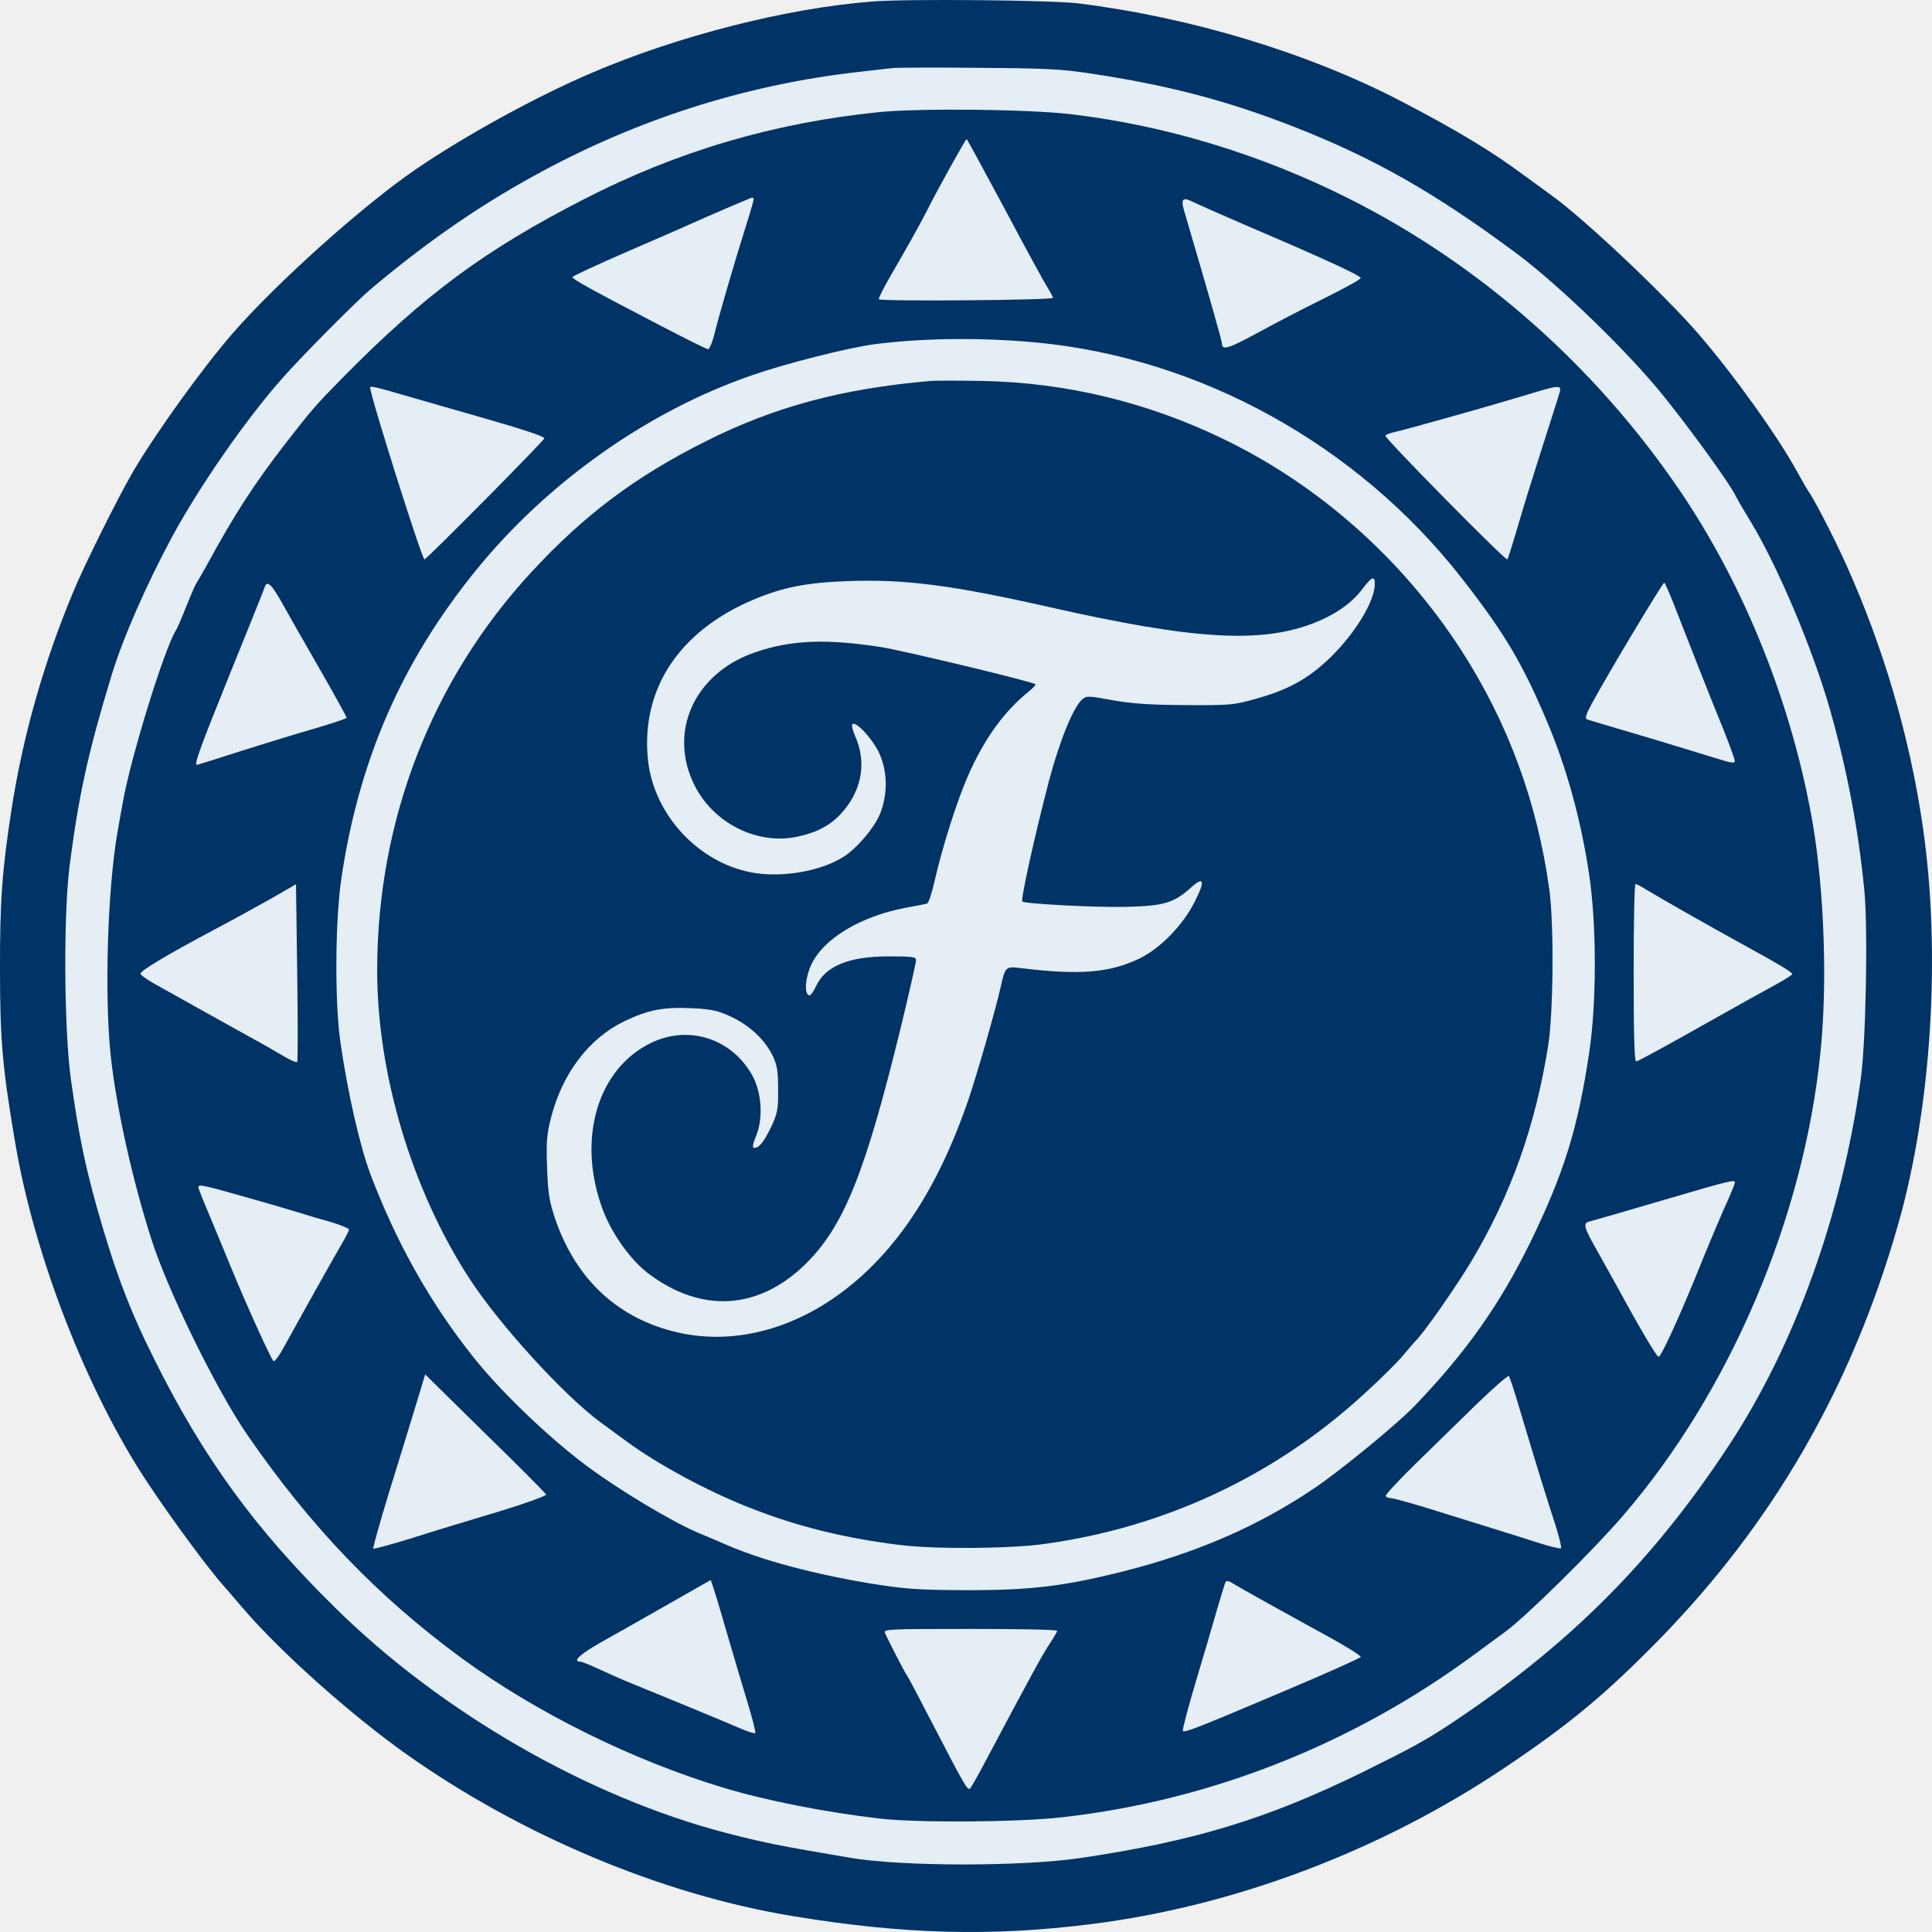
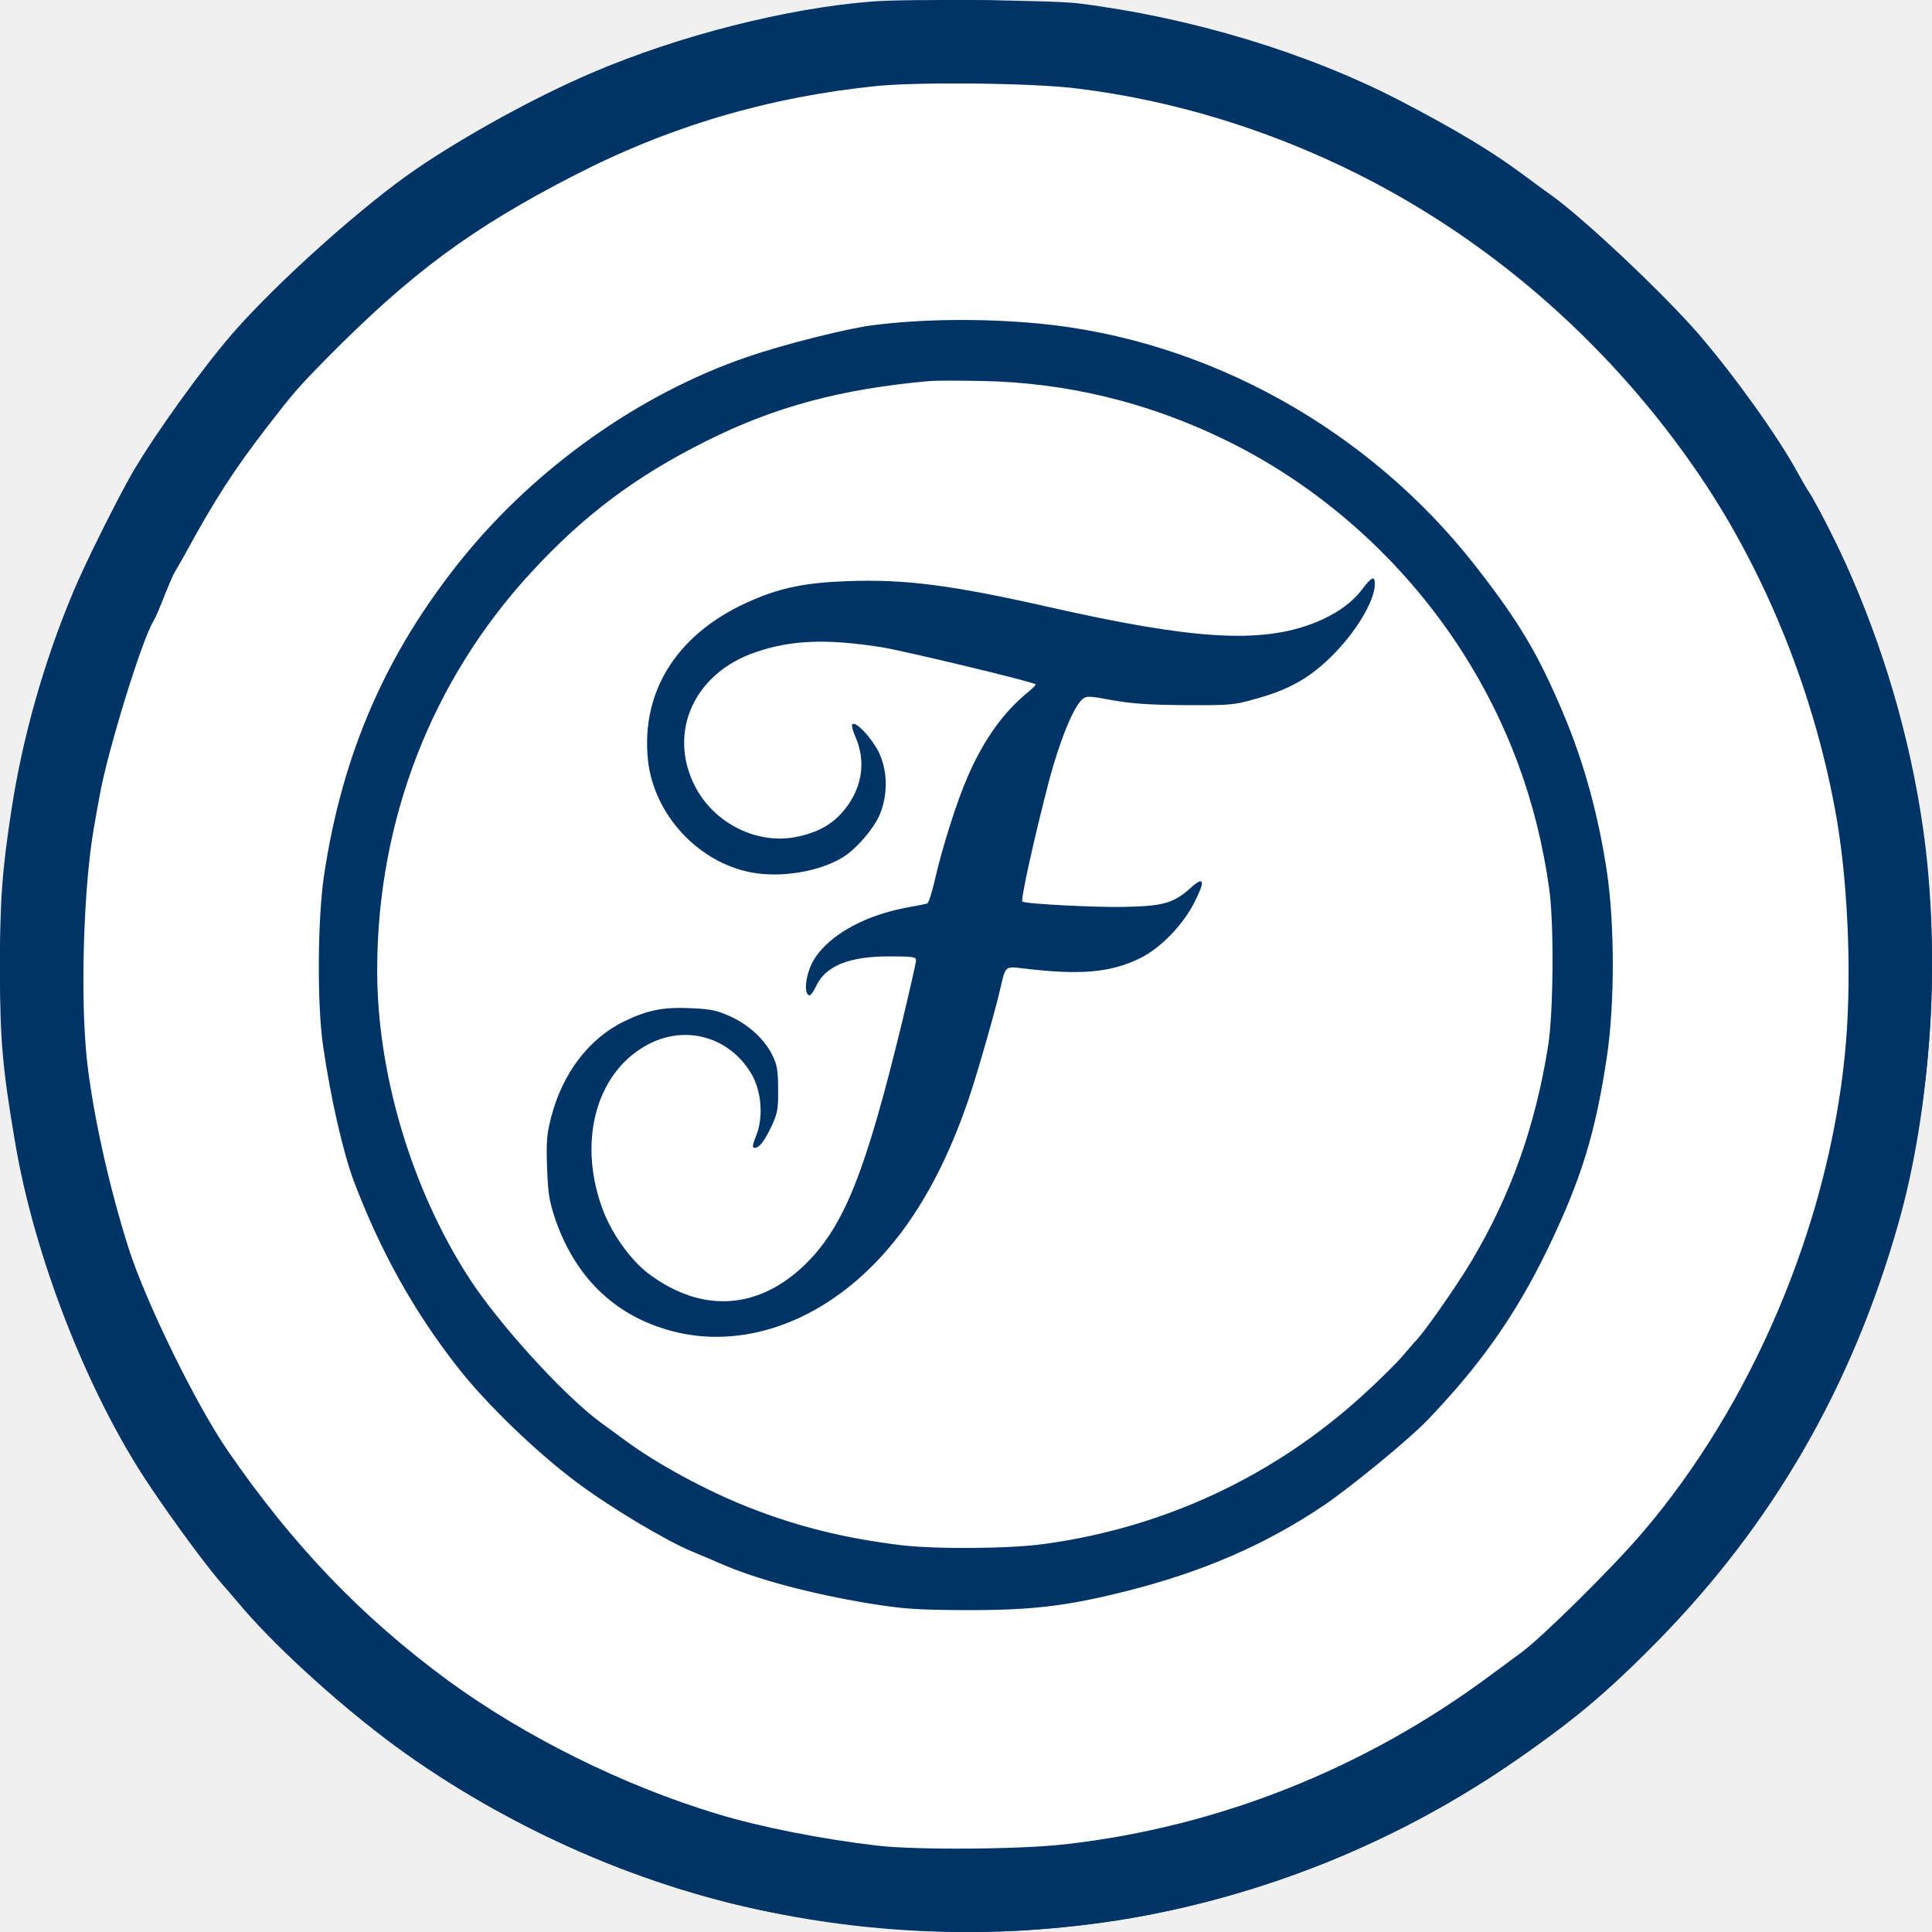
- <svg xmlns="http://www.w3.org/2000/svg" width="139" height="139" viewBox="0 0 139 139" fill="none">
-   <circle cx="69.5" cy="69.5" r="69.5" fill="#E5EDF5" />
-   <path d="M62.772 0.108C56.627 0.579 48.772 2.578 42.559 5.249C38.581 6.946 33.468 9.752 29.93 12.171C26.139 14.759 19.926 20.32 16.709 24.016C14.543 26.519 11.225 31.123 9.566 33.945C8.516 35.743 6.078 40.632 5.3 42.514C3.167 47.588 1.643 52.964 0.831 58.223C0.153 62.591 -0.016 64.859 0.001 69.9C0.001 74.789 0.187 76.906 1.085 82.164C2.456 90.363 6.282 100.158 10.632 106.694C12.46 109.449 15.05 112.944 16.168 114.187C16.388 114.422 16.963 115.111 17.471 115.699C20.163 118.841 25.241 123.377 29.253 126.216C37.514 132.063 47.688 136.331 57.067 137.86C65.006 139.17 71.337 139.338 78.515 138.431C88.841 137.137 99.388 133.139 108.292 127.157C112.947 124.032 115.486 121.915 119.329 118.001C127.573 109.583 133.244 99.755 136.562 88.095C138.966 79.678 139.66 68.572 138.34 59.483C137.392 52.964 135.496 46.529 132.77 40.498C131.839 38.448 130.434 35.76 130.096 35.323C130.011 35.205 129.655 34.584 129.3 33.945C127.912 31.392 124.729 26.956 122.19 24.016C119.752 21.193 113.912 15.683 111.644 14.07C111.22 13.767 110.323 13.112 109.663 12.625C107.344 10.894 104.805 9.365 100.742 7.249C94.072 3.788 85.676 1.251 77.584 0.243C75.654 0.007 65.311 -0.094 62.772 0.108ZM78.43 5.283C84.034 6.123 88.266 7.232 93.073 9.113C98.863 11.382 103.18 13.835 109.071 18.203C112.185 20.521 117.196 25.377 119.752 28.569C121.733 31.039 124.391 34.718 124.848 35.625C125.034 35.995 125.525 36.835 125.931 37.49C127.912 40.75 130.434 46.731 131.67 51.082C132.906 55.417 133.735 59.852 134.142 64.17C134.395 66.976 134.243 75.057 133.871 77.662C132.499 87.44 129.131 96.798 124.357 104.039C118.855 112.406 112.795 118.438 104.246 124.1C102.452 125.276 101.487 125.796 97.983 127.527C91.11 130.887 85.896 132.466 77.753 133.676C73.538 134.298 64.888 134.298 61.163 133.659C56.186 132.819 54.984 132.584 52.259 131.878C42.322 129.291 31.759 123.209 24.124 115.682C18.334 109.987 14.627 104.879 11.106 97.806C9.295 94.194 8.245 91.371 6.993 86.953C6.078 83.676 5.655 81.593 5.097 77.628C4.606 74.049 4.555 65.817 5.012 62.255C5.655 57.265 6.332 54.157 8.008 48.646C8.821 45.958 10.514 42.094 12.393 38.599C14.373 34.953 17.742 30.098 20.349 27.174C21.771 25.562 25.597 21.714 26.646 20.824C30.286 17.749 33.858 15.229 37.531 13.146C45.183 8.777 53.393 6.089 62.01 5.148C62.89 5.048 63.889 4.93 64.21 4.896C64.532 4.863 67.325 4.846 70.389 4.88C75.146 4.913 76.348 4.964 78.43 5.283Z" fill="#003366" />
-   <path d="M63.195 8.072C55.628 8.845 48.704 10.895 42.034 14.322C34.891 17.985 30.608 21.143 24.683 27.142C22.668 29.191 22.414 29.494 20.586 31.846C18.233 34.887 16.862 37.02 14.83 40.75C14.492 41.355 14.17 41.91 14.102 42.01C14.035 42.094 13.73 42.817 13.409 43.606C13.104 44.396 12.765 45.186 12.647 45.371C11.834 46.648 9.413 54.477 8.855 57.635C8.77 58.089 8.584 59.114 8.448 59.904C7.737 63.986 7.5 71.647 7.974 76.032C8.381 79.712 9.515 84.853 10.886 89.137C12.071 92.867 15.575 100.007 17.793 103.233C22.381 109.886 27.188 114.876 33.232 119.312C38.598 123.226 45.505 126.654 52.107 128.636C55.086 129.544 59.487 130.4 63.279 130.837C66.005 131.157 73.352 131.106 76.484 130.737C87.148 129.527 97.407 125.461 106.176 118.959C107.056 118.321 107.987 117.615 108.258 117.43C109.782 116.321 114.589 111.583 116.773 109.046C124.442 100.142 129.774 87.659 130.976 75.696C131.484 70.757 131.247 64.104 130.417 59.231C128.945 50.73 125.542 42.195 120.853 35.29C114.742 26.301 106.447 18.993 96.95 14.238C90.703 11.113 83.983 9.064 77.245 8.24C74.232 7.854 66.14 7.77 63.195 8.072ZM72.268 14.994C73.724 17.75 75.112 20.287 75.332 20.623C75.536 20.959 75.739 21.328 75.756 21.429C75.806 21.597 63.415 21.698 63.229 21.53C63.195 21.48 63.499 20.858 63.906 20.136C65.446 17.481 66.208 16.103 66.75 15.045C67.376 13.768 69.475 10.005 69.543 10.005C69.577 10.005 70.796 12.256 72.268 14.994ZM54.223 14.339C54.223 14.423 53.969 15.314 53.647 16.322C52.818 18.959 51.734 22.672 51.413 23.983C51.26 24.621 51.04 25.125 50.939 25.125C50.837 25.125 49.161 24.285 47.197 23.261C42.39 20.757 41.188 20.085 41.188 19.934C41.188 19.867 42.965 19.043 45.132 18.102C47.282 17.162 49.246 16.322 49.483 16.204C51.243 15.414 53.986 14.238 54.104 14.222C54.172 14.205 54.223 14.272 54.223 14.339ZM89.857 16.305C95.291 18.623 97.898 19.833 97.898 20.001C97.898 20.102 96.696 20.757 95.24 21.48C93.767 22.202 91.601 23.328 90.416 23.983C88.367 25.092 87.91 25.226 87.91 24.705C87.91 24.52 87.115 21.698 85.168 15.078C84.948 14.272 85.117 14.154 85.93 14.574C86.319 14.759 88.096 15.549 89.857 16.305ZM74.537 24.638C86.353 25.747 97.678 32.014 105.16 41.59C108.207 45.488 109.528 47.706 111.288 51.873C112.727 55.266 113.743 58.979 114.335 62.928C114.877 66.573 114.877 72.135 114.335 75.747C113.523 81.19 112.524 84.382 110.137 89.305C107.92 93.841 105.499 97.269 101.791 101.133C100.522 102.46 96.476 105.77 94.597 107.047C90.5 109.819 86.065 111.735 80.716 113.079C76.501 114.137 74.063 114.423 69.374 114.406C65.988 114.389 65.108 114.322 62.687 113.936C58.607 113.263 54.798 112.255 52.276 111.147C51.904 110.979 51.006 110.609 50.295 110.306C48.433 109.534 44.557 107.215 42.237 105.485C39.394 103.368 35.872 99.974 33.909 97.454C30.845 93.556 28.509 89.356 26.663 84.517C25.902 82.501 25.021 78.653 24.497 75.024C24.073 72.135 24.107 66.254 24.564 63.163C25.834 54.661 28.898 47.639 34.197 41.086C39.377 34.685 46.656 29.544 54.172 26.974C56.66 26.117 60.943 25.041 62.856 24.773C66.344 24.319 70.576 24.268 74.537 24.638ZM29.423 28.536C30.54 28.855 32.673 29.477 34.163 29.897C37.65 30.888 39.157 31.392 39.157 31.543C39.157 31.695 30.692 40.246 30.54 40.246C30.354 40.246 26.63 28.452 26.63 27.881C26.63 27.746 27.019 27.83 29.423 28.536ZM112.219 28.183C112.169 28.402 111.728 29.779 111.254 31.258C109.934 35.408 109.646 36.332 109.071 38.314C108.766 39.322 108.495 40.196 108.444 40.246C108.326 40.364 99.574 31.493 99.675 31.342C99.726 31.258 100.014 31.157 100.319 31.09C101.097 30.922 107.073 29.242 109.579 28.486C112.135 27.696 112.355 27.679 112.219 28.183ZM20.315 43.422C20.654 44.026 21.822 46.093 22.939 48.025C24.04 49.941 24.937 51.57 24.937 51.637C24.937 51.705 23.955 52.024 22.77 52.377C21.585 52.713 19.181 53.452 17.421 54.006C15.66 54.578 14.204 55.031 14.17 55.031C13.95 55.031 14.356 53.889 16.523 48.529C17.861 45.219 19.012 42.38 19.062 42.195C19.232 41.742 19.57 42.078 20.315 43.422ZM120.531 43.741C120.921 44.732 121.665 46.631 122.19 47.975C122.715 49.319 123.527 51.335 123.985 52.461C124.442 53.603 124.814 54.628 124.814 54.762C124.814 54.93 124.543 54.897 123.595 54.594C121.31 53.889 118.314 52.981 116.35 52.41C115.283 52.091 114.302 51.805 114.183 51.755C114.014 51.688 114.098 51.402 114.522 50.629C115.791 48.294 119.617 41.926 119.736 41.926C119.786 41.926 120.142 42.733 120.531 43.741ZM21.382 76.402C21.331 76.469 20.874 76.268 20.366 75.965C19.858 75.663 18.758 75.024 17.911 74.571C15.982 73.496 12.257 71.429 11.072 70.757C10.565 70.471 10.124 70.152 10.107 70.068C10.04 69.867 12.054 68.674 15.372 66.909C16.676 66.221 18.538 65.196 19.52 64.641L21.297 63.617L21.382 69.951C21.433 73.428 21.433 76.335 21.382 76.402ZM118.381 63.969C119.482 64.641 123.544 66.943 125.576 68.052C127.963 69.362 128.961 69.951 128.945 70.085C128.928 70.152 128.42 70.471 127.844 70.79C127.252 71.11 124.763 72.487 122.326 73.865C119.888 75.243 117.823 76.368 117.721 76.368C117.586 76.368 117.535 74.436 117.535 69.984C117.535 66.473 117.586 63.6 117.67 63.6C117.738 63.6 118.06 63.768 118.381 63.969ZM124.814 85.088C124.814 85.172 124.611 85.676 124.374 86.214C123.883 87.272 123.037 89.288 121.835 92.245C120.65 95.135 119.499 97.605 119.329 97.622C119.194 97.622 117.924 95.471 116.401 92.665C116.062 92.061 115.436 90.935 114.996 90.145C113.895 88.196 113.844 87.995 114.437 87.86C114.691 87.793 117.044 87.121 119.651 86.348C124.628 84.887 124.814 84.853 124.814 85.088ZM17.387 86.046C18.893 86.466 20.688 86.987 21.382 87.205C22.076 87.424 23.21 87.76 23.887 87.944C24.547 88.146 25.106 88.381 25.106 88.465C25.106 88.549 24.869 89.02 24.581 89.507C24.006 90.481 21.788 94.446 20.569 96.664C20.129 97.487 19.757 98.008 19.672 97.924C19.469 97.722 17.674 93.757 16.642 91.237C16.185 90.129 15.474 88.398 15.05 87.39C14.627 86.399 14.272 85.508 14.272 85.424C14.272 85.189 14.543 85.239 17.387 86.046ZM39.292 107.534C39.309 107.618 37.785 108.173 35.906 108.744C34.01 109.315 31.217 110.155 29.694 110.643C28.17 111.113 26.9 111.466 26.85 111.415C26.816 111.382 27.307 109.618 27.95 107.501C28.61 105.401 29.456 102.595 29.863 101.284L30.591 98.882L34.907 103.132C37.294 105.451 39.258 107.434 39.292 107.534ZM109.392 101.57C110.577 105.535 111.271 107.77 111.864 109.584C112.169 110.542 112.372 111.348 112.304 111.399C112.219 111.432 111.491 111.264 110.662 110.995C109.054 110.474 106.159 109.584 102.553 108.458C101.334 108.089 100.217 107.786 100.065 107.786C99.912 107.786 99.743 107.719 99.692 107.635C99.642 107.568 100.606 106.526 101.825 105.333C103.044 104.141 105.042 102.192 106.244 101.016C107.462 99.84 108.495 98.932 108.563 98.999C108.614 99.067 109.003 100.226 109.392 101.57ZM51.396 114.456C51.548 114.91 51.971 116.355 52.361 117.699C52.75 119.043 53.376 121.143 53.749 122.37C54.121 123.596 54.392 124.638 54.341 124.688C54.291 124.739 53.8 124.587 53.258 124.352C52.327 123.949 48.484 122.353 45.505 121.143C44.76 120.841 43.659 120.353 43.05 120.068C42.441 119.782 41.848 119.547 41.746 119.547C41.171 119.547 41.696 119.043 43.101 118.237C43.964 117.749 46.114 116.54 47.875 115.532C49.652 114.524 51.108 113.683 51.125 113.683C51.142 113.667 51.26 114.02 51.396 114.456ZM91.211 115.347C92.43 116.019 93.835 116.792 94.343 117.077C96.408 118.186 97.898 119.077 97.898 119.211C97.898 119.278 95.443 120.387 92.447 121.647C86.15 124.319 85.236 124.671 85.1 124.537C85.049 124.487 85.472 122.874 86.048 120.942C86.624 119.026 87.318 116.657 87.589 115.7C87.876 114.742 88.13 113.885 88.181 113.801C88.232 113.717 88.452 113.751 88.638 113.885C88.841 114.02 90.009 114.675 91.211 115.347ZM76.06 117.329C76.06 117.397 75.806 117.833 75.502 118.287C75.011 119.026 74.063 120.757 70.694 127.107C70.271 127.897 69.865 128.603 69.797 128.67C69.628 128.855 69.407 128.485 67.258 124.335C66.208 122.302 65.294 120.555 65.209 120.471C65.074 120.286 63.855 117.934 63.669 117.481C63.55 117.212 63.906 117.195 69.797 117.195C73.25 117.195 76.06 117.245 76.06 117.329Z" fill="#003366" />
-   <path d="M66.919 27.41C60.571 27.964 55.729 29.258 50.786 31.745C45.708 34.282 42 37.071 38.209 41.187C31.065 48.932 27.154 58.996 27.137 69.749C27.12 77.174 29.592 85.508 33.722 91.909C35.839 95.202 40.545 100.377 43.219 102.342C43.727 102.712 44.574 103.334 45.081 103.703C47.265 105.316 50.854 107.265 53.85 108.441C57.321 109.819 60.791 110.676 64.803 111.163C67.275 111.465 72.675 111.432 75.146 111.079C83.763 109.903 91.702 106.19 98.101 100.326C99.252 99.285 100.539 98.008 100.945 97.52C101.368 97.016 101.741 96.58 101.791 96.529C102.282 96.126 104.788 92.547 105.854 90.75C108.698 85.995 110.476 80.988 111.39 75.192C111.762 72.823 111.813 66.405 111.458 63.935C110.594 57.719 108.512 52.04 105.143 46.798C100.894 40.212 94.834 34.836 87.859 31.509C82.425 28.905 76.636 27.527 70.728 27.41C69.052 27.376 67.342 27.376 66.919 27.41ZM98.914 42.01C98.914 43.236 97.525 45.538 95.714 47.302C94.157 48.814 92.684 49.638 90.348 50.276C88.757 50.73 88.503 50.746 85.286 50.73C82.679 50.713 81.477 50.629 80.038 50.377C78.329 50.058 78.159 50.058 77.872 50.31C77.228 50.847 76.246 53.283 75.485 56.123C74.435 60.155 73.419 64.725 73.555 64.859C73.724 65.027 78.853 65.296 80.969 65.246C83.729 65.179 84.44 64.977 85.676 63.868C86.641 62.995 86.725 63.364 85.947 64.893C85.1 66.573 83.475 68.236 81.985 68.959C79.852 69.984 77.719 70.168 73.555 69.665C72.336 69.513 72.336 69.513 71.998 70.992C71.642 72.621 70.305 77.242 69.695 79.056C67.495 85.508 64.481 90.078 60.486 93.035C56.864 95.706 52.716 96.731 48.873 95.891C44.54 94.933 41.476 92.127 39.952 87.726C39.512 86.398 39.427 85.894 39.36 83.996C39.292 82.148 39.343 81.576 39.647 80.4C40.46 77.225 42.373 74.705 44.912 73.478C46.622 72.655 47.739 72.437 49.788 72.537C51.209 72.605 51.633 72.706 52.581 73.142C53.901 73.747 55.052 74.822 55.594 75.965C55.916 76.637 55.983 77.074 55.983 78.384C56 79.779 55.932 80.098 55.526 80.988C55.001 82.097 54.629 82.584 54.29 82.584C54.104 82.584 54.138 82.366 54.409 81.694C54.917 80.434 54.798 78.619 54.138 77.393C52.665 74.738 49.601 73.73 46.893 75.007C42.999 76.855 41.493 81.912 43.338 86.953C43.981 88.717 45.335 90.615 46.622 91.607C50.448 94.496 54.544 94.261 57.93 90.968C60.723 88.23 62.264 84.399 64.904 73.529C65.446 71.261 65.903 69.261 65.903 69.093C65.903 68.841 65.7 68.808 63.956 68.808C61.045 68.808 59.352 69.513 58.692 70.992C58.523 71.361 58.302 71.647 58.218 71.613C57.845 71.496 57.93 70.353 58.37 69.396C59.267 67.514 61.908 65.935 65.141 65.313C65.886 65.179 66.58 65.044 66.699 65.011C66.8 64.994 67.054 64.221 67.258 63.314C67.799 60.928 68.849 57.635 69.627 55.854C70.796 53.183 72.218 51.2 74.012 49.755C74.317 49.503 74.537 49.268 74.503 49.234C74.334 49.05 65.006 46.815 63.432 46.563C59.454 45.941 56.931 46.042 54.375 46.916C49.94 48.411 48.01 52.696 50.008 56.577C51.362 59.197 54.358 60.726 57.134 60.239C58.776 59.937 59.86 59.349 60.74 58.273C62.044 56.677 62.331 54.762 61.519 52.947C61.333 52.527 61.248 52.141 61.333 52.091C61.62 51.923 62.67 53.048 63.195 54.056C63.838 55.35 63.906 57.013 63.347 58.475C62.975 59.483 61.654 61.046 60.656 61.667C58.98 62.709 56.153 63.179 54.02 62.759C50.194 62.02 47.045 58.576 46.622 54.712C46.08 49.604 48.84 45.404 54.223 43.136C56.288 42.262 58.048 41.909 61.011 41.808C65.108 41.657 68.493 42.094 75.552 43.69C85.879 46.026 90.686 46.311 94.512 44.833C96.053 44.228 97.187 43.438 97.966 42.447C98.677 41.489 98.914 41.388 98.914 42.01Z" fill="#003366" />
+ <svg xmlns="http://www.w3.org/2000/svg" width="44" height="44" viewBox="0 0 44 44" fill="none">
+   <circle cx="22" cy="22" r="22" fill="#003366" />
+   <path d="M19.87 0.034C17.925 0.183 15.438 0.816 13.472 1.662C12.213 2.199 10.594 3.087 9.474 3.853C8.274 4.672 6.307 6.432 5.289 7.602C4.603 8.395 3.553 9.852 3.028 10.745C2.696 11.314 1.924 12.862 1.678 13.458C1.002 15.064 0.52 16.766 0.263 18.43C0.049 19.813 -0.005 20.531 0 22.127C0 23.674 0.059 24.344 0.343 26.009C0.777 28.604 1.988 31.705 3.366 33.774C3.944 34.646 4.764 35.752 5.118 36.145C5.188 36.22 5.37 36.438 5.53 36.624C6.382 37.619 7.99 39.055 9.26 39.953C11.875 41.804 15.096 43.155 18.064 43.639C20.578 44.054 22.582 44.107 24.854 43.82C28.122 43.41 31.461 42.145 34.279 40.251C35.753 39.262 36.557 38.592 37.773 37.353C40.383 34.688 42.178 31.577 43.228 27.886C43.989 25.222 44.209 21.706 43.791 18.829C43.491 16.766 42.891 14.729 42.028 12.819C41.733 12.171 41.288 11.32 41.181 11.181C41.155 11.144 41.042 10.947 40.929 10.745C40.49 9.937 39.483 8.533 38.679 7.602C37.907 6.709 36.059 4.964 35.34 4.454C35.206 4.358 34.922 4.151 34.714 3.996C33.979 3.449 33.176 2.965 31.89 2.295C29.778 1.199 27.12 0.396 24.559 0.077C23.948 0.002 20.674 -0.03 19.87 0.034ZM24.827 1.672C26.601 1.938 27.94 2.289 29.462 2.885C31.295 3.603 32.661 4.379 34.526 5.762C35.512 6.496 37.098 8.033 37.907 9.043C38.534 9.825 39.376 10.99 39.52 11.277C39.579 11.394 39.734 11.66 39.863 11.867C40.49 12.899 41.288 14.793 41.68 16.17C42.071 17.542 42.334 18.946 42.462 20.313C42.542 21.201 42.494 23.759 42.376 24.584C41.942 27.679 40.876 30.641 39.365 32.933C37.623 35.582 35.705 37.491 32.999 39.283C32.431 39.656 32.125 39.821 31.016 40.368C28.84 41.432 27.19 41.932 24.613 42.315C23.278 42.511 20.54 42.511 19.361 42.309C17.786 42.044 17.405 41.969 16.542 41.746C13.397 40.927 10.053 39.001 7.636 36.619C5.804 34.816 4.63 33.199 3.516 30.96C2.942 29.817 2.61 28.923 2.213 27.524C1.924 26.488 1.79 25.828 1.613 24.573C1.458 23.44 1.442 20.834 1.587 19.707C1.79 18.127 2.004 17.143 2.535 15.399C2.792 14.548 3.328 13.325 3.923 12.219C4.55 11.064 5.616 9.527 6.441 8.602C6.892 8.091 8.103 6.874 8.435 6.592C9.587 5.618 10.718 4.821 11.88 4.161C14.303 2.778 16.901 1.928 19.629 1.63C19.908 1.598 20.224 1.561 20.326 1.55C20.427 1.539 21.312 1.534 22.282 1.545C23.787 1.555 24.168 1.571 24.827 1.672Z" fill="#003366" />
+   <path d="M19.953 1.96C17.49 2.212 15.236 2.881 13.066 4C10.74 5.195 9.346 6.227 7.418 8.184C6.762 8.853 6.68 8.952 6.085 9.72C5.319 10.713 4.872 11.409 4.211 12.627C4.101 12.824 3.996 13.005 3.974 13.038C3.952 13.065 3.853 13.301 3.748 13.559C3.649 13.817 3.539 14.074 3.5 14.135C3.236 14.552 2.448 17.107 2.266 18.138C2.239 18.286 2.178 18.621 2.134 18.878C1.903 20.211 1.825 22.712 1.98 24.143C2.112 25.344 2.481 27.023 2.927 28.421C3.313 29.638 4.454 31.969 5.175 33.022C6.669 35.194 8.233 36.823 10.2 38.27C11.947 39.548 14.195 40.667 16.344 41.314C17.314 41.61 18.746 41.89 19.98 42.033C20.867 42.137 23.259 42.12 24.278 42C27.749 41.605 31.088 40.278 33.942 38.155C34.229 37.947 34.532 37.717 34.62 37.656C35.116 37.294 36.681 35.748 37.392 34.92C39.887 32.013 41.623 27.938 42.014 24.034C42.179 22.421 42.102 20.25 41.832 18.659C41.353 15.884 40.246 13.098 38.719 10.844C36.73 7.91 34.031 5.525 30.939 3.973C28.906 2.952 26.719 2.283 24.526 2.015C23.545 1.889 20.912 1.861 19.953 1.96ZM23.644 7.367C27.49 7.729 31.176 9.775 33.612 12.901C34.603 14.173 35.033 14.897 35.606 16.257C36.075 17.365 36.405 18.577 36.598 19.866C36.774 21.056 36.774 22.871 36.598 24.05C36.334 25.827 36.008 26.869 35.232 28.476C34.51 29.956 33.722 31.075 32.515 32.337C32.102 32.77 30.785 33.85 30.174 34.267C28.84 35.172 27.397 35.797 25.655 36.236C24.284 36.581 23.49 36.675 21.964 36.669C20.862 36.664 20.575 36.642 19.788 36.516C18.46 36.296 17.22 35.967 16.399 35.605C16.278 35.55 15.986 35.43 15.754 35.331C15.148 35.079 13.886 34.322 13.132 33.757C12.206 33.066 11.06 31.958 10.421 31.136C9.423 29.863 8.663 28.492 8.063 26.913C7.815 26.255 7.528 24.999 7.357 23.814C7.22 22.871 7.231 20.951 7.379 19.942C7.793 17.167 8.79 14.875 10.514 12.736C12.2 10.647 14.57 8.969 17.016 8.13C17.826 7.85 19.22 7.499 19.843 7.411C20.978 7.263 22.355 7.247 23.644 7.367Z" fill="white" />
+   <path d="M21.183 8.677C19.174 8.853 17.641 9.262 16.076 10.049C14.469 10.852 13.295 11.735 12.095 13.038C9.834 15.49 8.596 18.675 8.59 22.079C8.585 24.43 9.367 27.068 10.675 29.094C11.345 30.136 12.834 31.774 13.681 32.397C13.842 32.514 14.11 32.711 14.271 32.828C14.962 33.338 16.098 33.955 17.046 34.327C18.145 34.763 19.243 35.035 20.513 35.189C21.296 35.285 23.005 35.274 23.787 35.162C26.515 34.79 29.028 33.615 31.054 31.759C31.418 31.429 31.825 31.025 31.954 30.87C32.088 30.711 32.206 30.573 32.222 30.557C32.377 30.429 33.17 29.296 33.508 28.727C34.408 27.222 34.971 25.637 35.26 23.802C35.378 23.052 35.394 21.021 35.282 20.239C35.008 18.271 34.349 16.474 33.283 14.814C31.938 12.73 30.02 11.028 27.812 9.975C26.092 9.15 24.259 8.714 22.389 8.677C21.858 8.666 21.317 8.666 21.183 8.677ZM31.311 13.299C31.311 13.687 30.872 14.415 30.298 14.974C29.805 15.453 29.339 15.713 28.599 15.915C28.096 16.059 28.015 16.064 26.997 16.059C26.172 16.053 25.791 16.027 25.336 15.947C24.795 15.846 24.741 15.846 24.65 15.926C24.447 16.096 24.136 16.867 23.895 17.766C23.562 19.042 23.241 20.489 23.284 20.532C23.337 20.585 24.961 20.67 25.631 20.654C26.504 20.633 26.729 20.569 27.12 20.218C27.426 19.941 27.453 20.058 27.206 20.542C26.938 21.074 26.424 21.601 25.952 21.829C25.277 22.154 24.602 22.212 23.284 22.053C22.898 22.005 22.898 22.005 22.791 22.473C22.678 22.989 22.255 24.451 22.062 25.026C21.365 27.068 20.412 28.514 19.147 29.45C18 30.296 16.687 30.62 15.471 30.355C14.099 30.051 13.129 29.163 12.647 27.77C12.508 27.35 12.481 27.19 12.459 26.589C12.438 26.004 12.454 25.823 12.55 25.451C12.808 24.446 13.413 23.648 14.217 23.26C14.758 22.999 15.112 22.93 15.76 22.962C16.21 22.983 16.344 23.015 16.644 23.154C17.062 23.345 17.427 23.685 17.598 24.047C17.7 24.26 17.721 24.398 17.721 24.813C17.727 25.254 17.705 25.355 17.577 25.637C17.411 25.988 17.293 26.142 17.186 26.142C17.127 26.142 17.137 26.073 17.223 25.86C17.384 25.462 17.346 24.887 17.137 24.499C16.671 23.659 15.701 23.34 14.844 23.744C13.611 24.329 13.134 25.93 13.719 27.525C13.922 28.084 14.351 28.684 14.758 28.998C15.969 29.913 17.266 29.839 18.338 28.796C19.222 27.929 19.709 26.717 20.545 23.276C20.717 22.558 20.862 21.925 20.862 21.872C20.862 21.792 20.797 21.781 20.245 21.781C19.324 21.781 18.788 22.005 18.579 22.473C18.525 22.59 18.456 22.68 18.429 22.669C18.311 22.632 18.338 22.271 18.477 21.968C18.761 21.372 19.597 20.872 20.62 20.675C20.856 20.633 21.076 20.59 21.113 20.579C21.146 20.574 21.226 20.329 21.29 20.042C21.462 19.287 21.794 18.245 22.041 17.681C22.41 16.835 22.86 16.208 23.428 15.75C23.525 15.671 23.595 15.596 23.584 15.585C23.53 15.527 20.578 14.82 20.079 14.74C18.82 14.543 18.021 14.575 17.212 14.852C15.808 15.325 15.197 16.681 15.83 17.91C16.259 18.739 17.207 19.223 18.086 19.069C18.606 18.973 18.949 18.787 19.227 18.447C19.64 17.942 19.731 17.335 19.474 16.761C19.415 16.628 19.388 16.506 19.415 16.49C19.506 16.436 19.838 16.793 20.004 17.112C20.208 17.521 20.229 18.048 20.052 18.511C19.935 18.83 19.517 19.324 19.2 19.521C18.67 19.851 17.775 20 17.1 19.867C15.889 19.633 14.892 18.543 14.758 17.319C14.587 15.703 15.46 14.373 17.164 13.655C17.818 13.378 18.375 13.267 19.313 13.235C20.61 13.187 21.681 13.325 23.916 13.831C27.185 14.57 28.707 14.66 29.918 14.192C30.405 14.001 30.764 13.751 31.011 13.437C31.236 13.134 31.311 13.102 31.311 13.299Z" fill="white" />
</svg>
